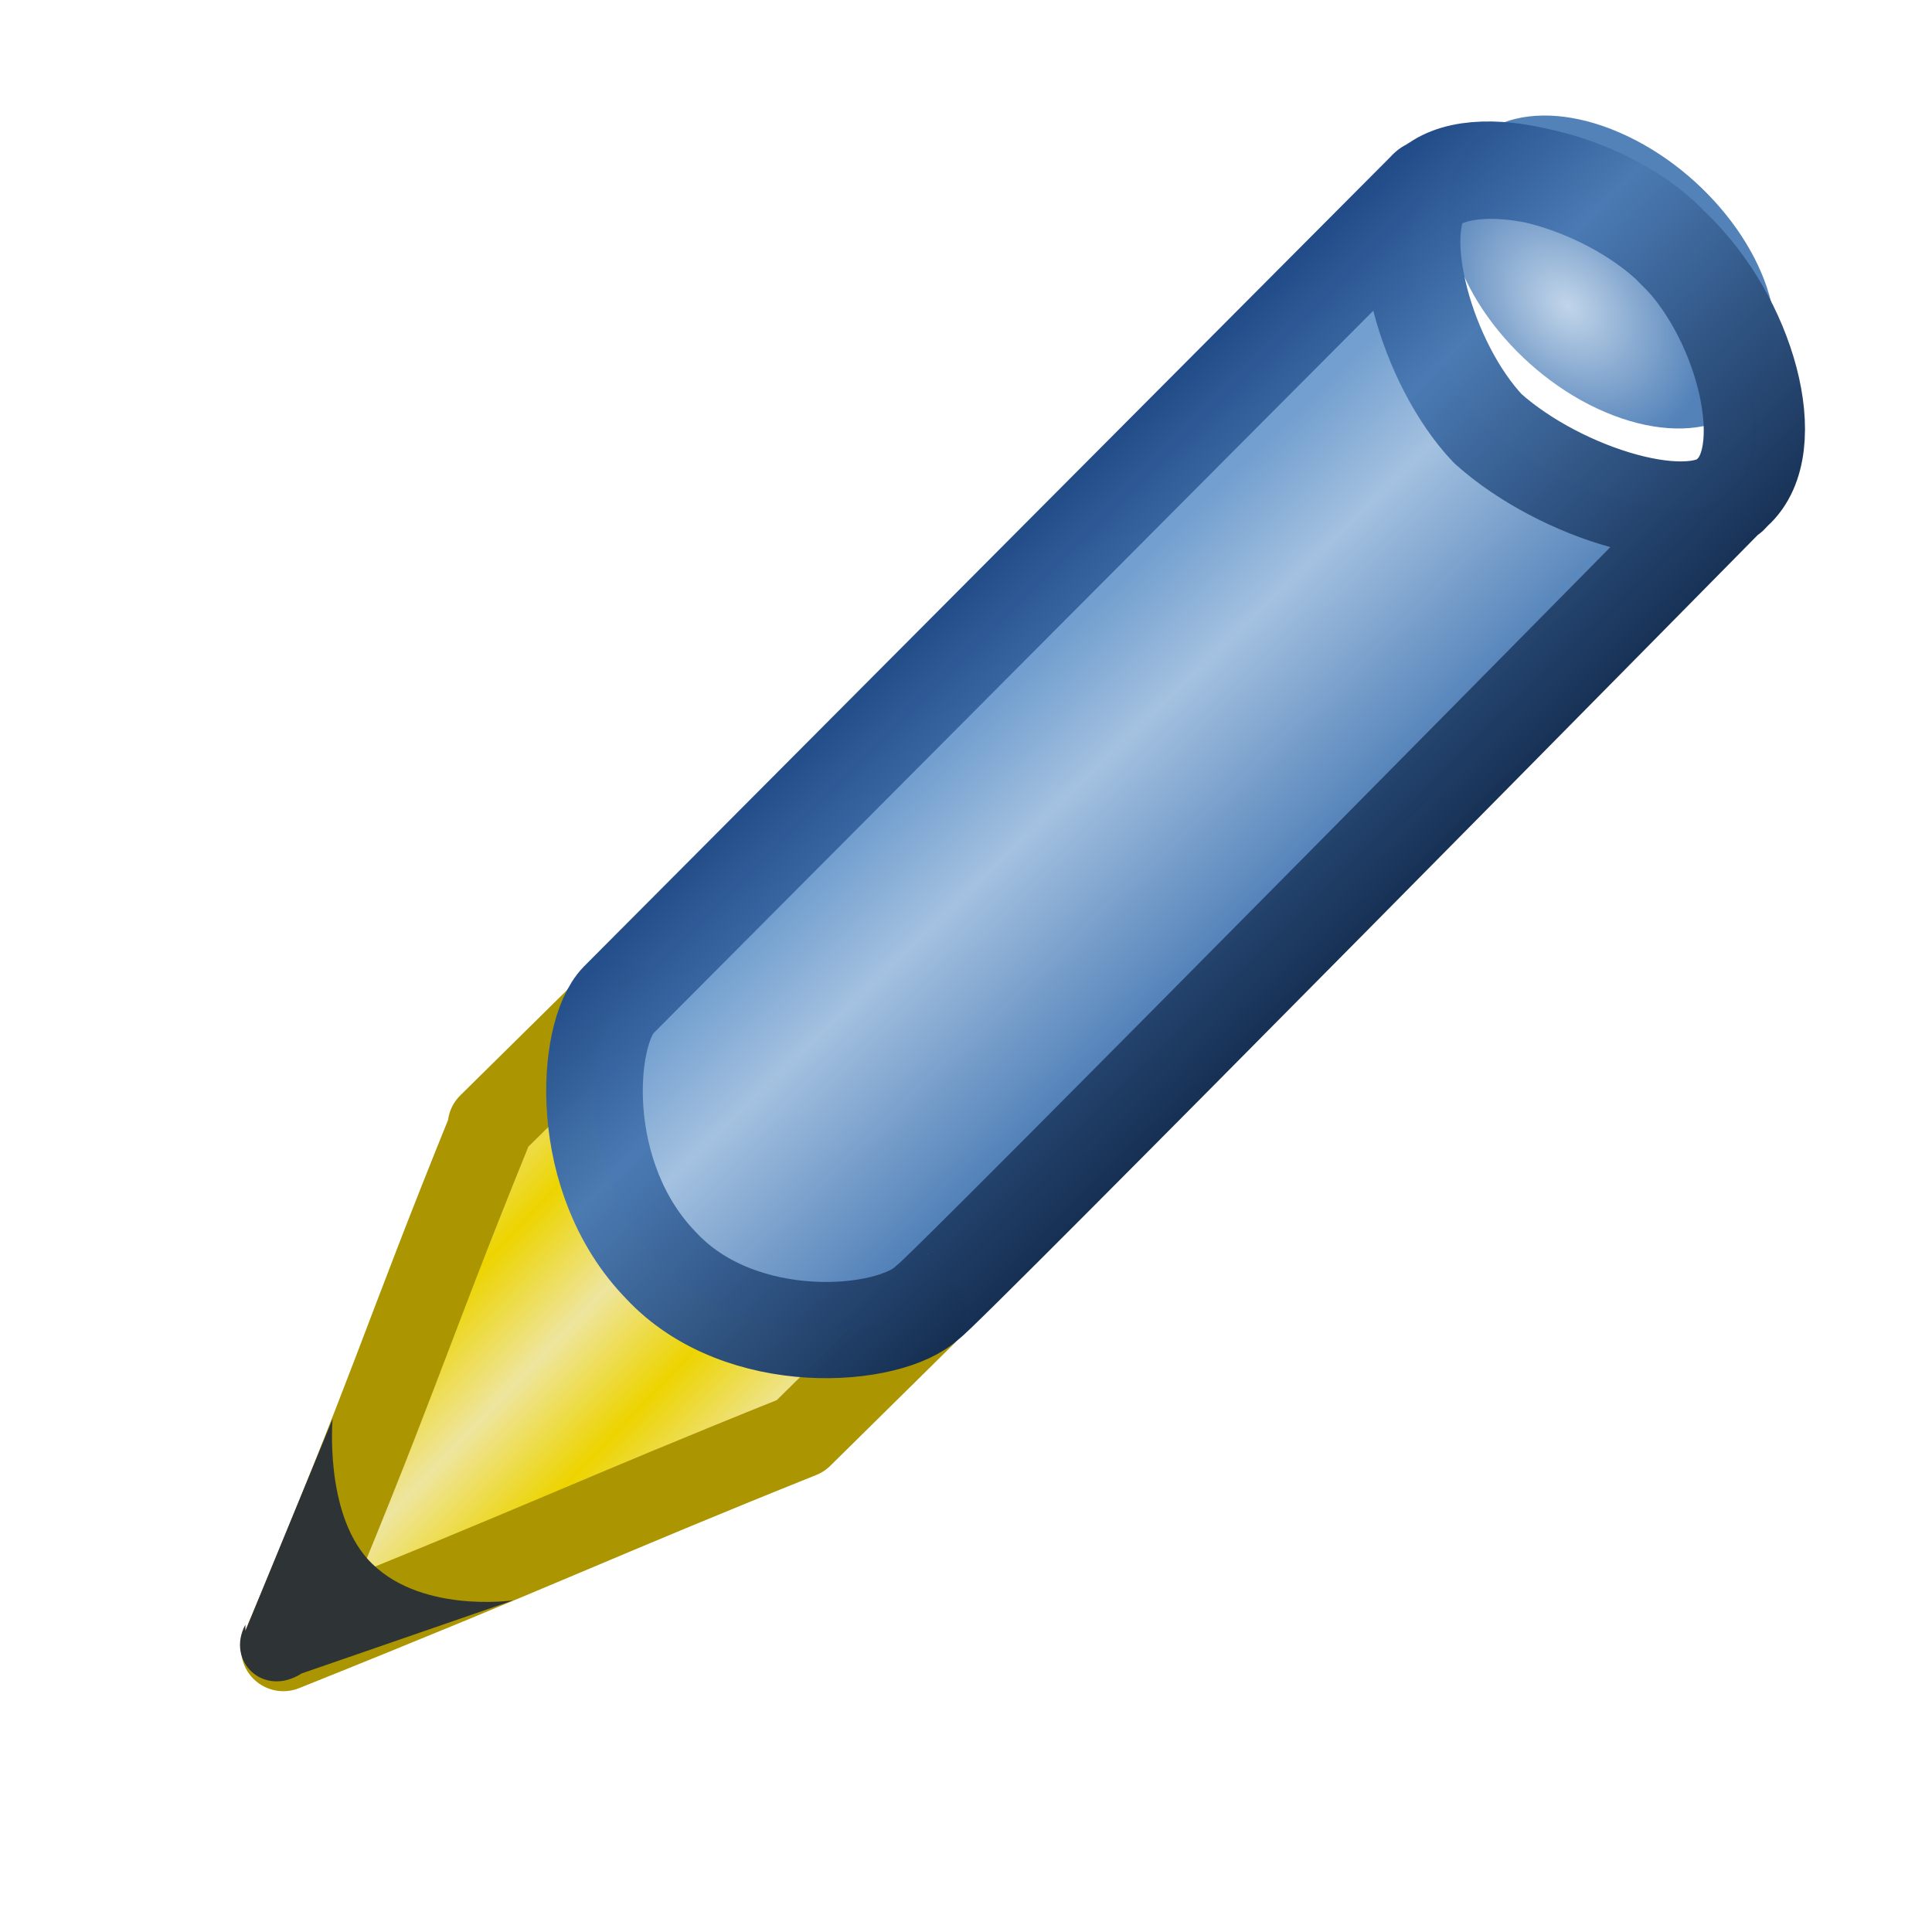
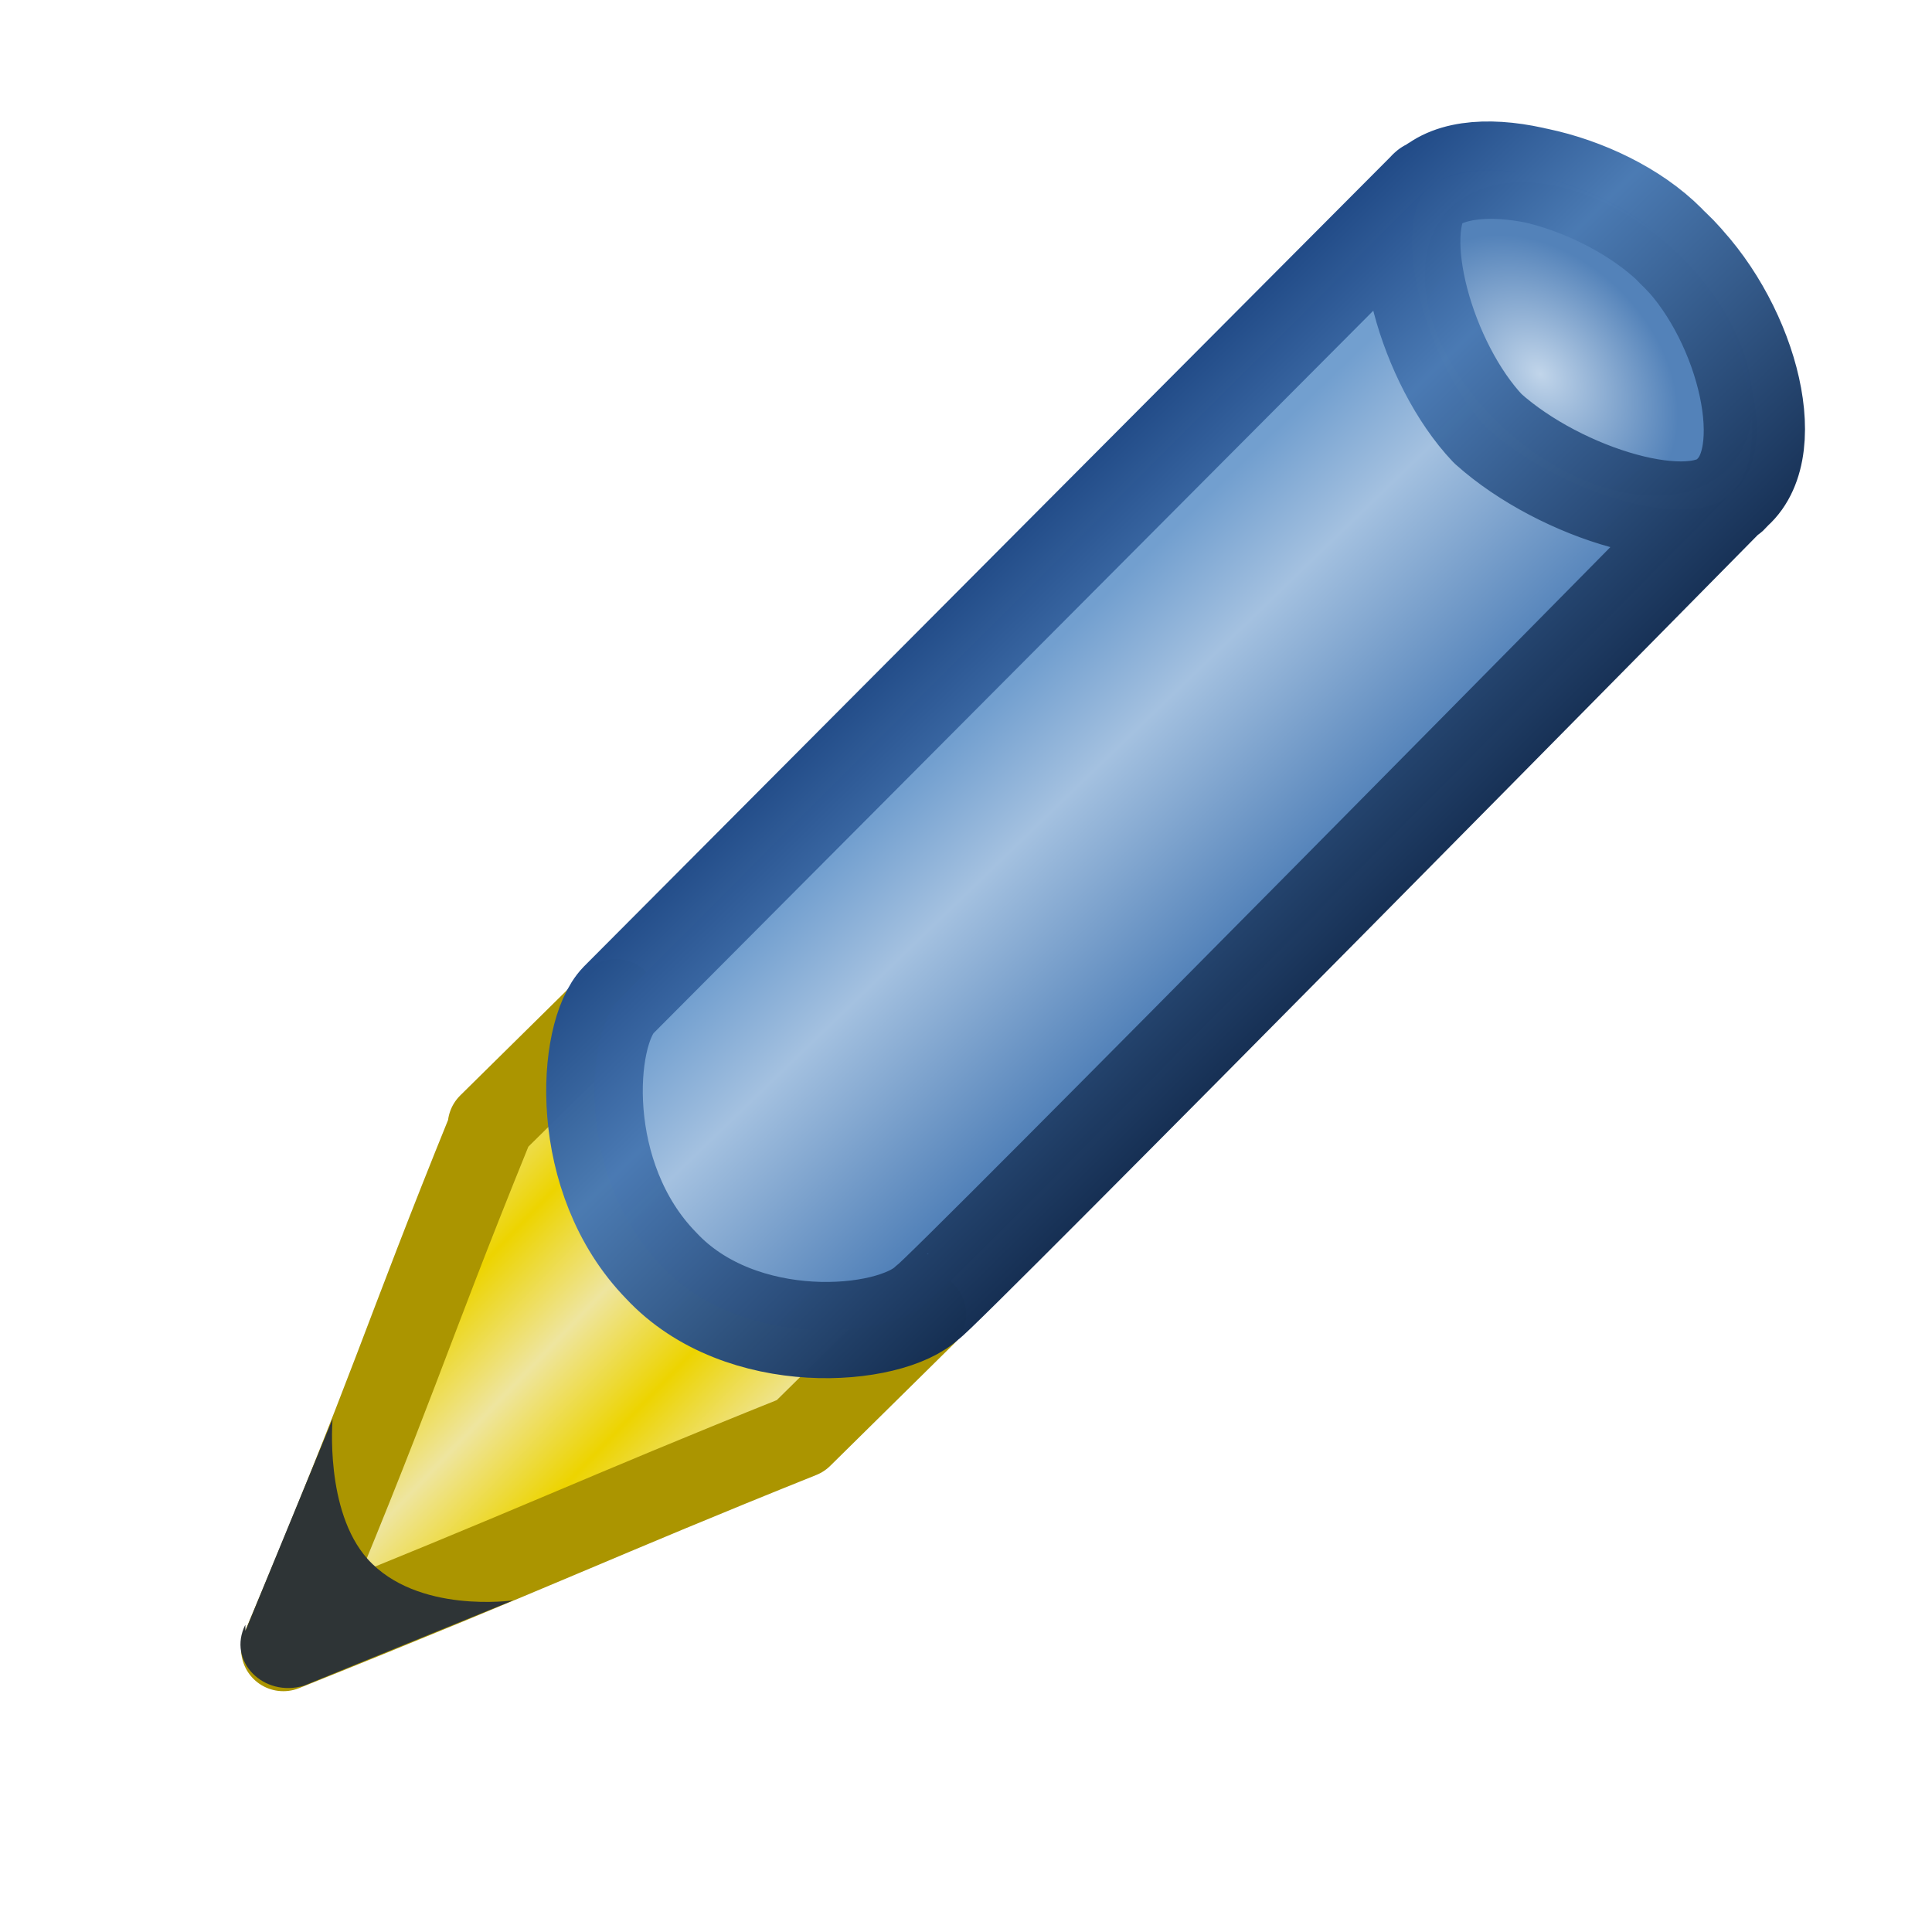
<svg xmlns="http://www.w3.org/2000/svg" xmlns:xlink="http://www.w3.org/1999/xlink" style="enable-background:new" height="16" width="16" version="1.1">
  <defs>
    <linearGradient id="a">
      <stop stop-color="#c1d5ea" offset="0" />
      <stop stop-color="#5382b9" offset="1" />
    </linearGradient>
-     <linearGradient id="f" y2="11.4" spreadMethod="reflect" gradientUnits="userSpaceOnUse" x2="5.42" gradientTransform="translate(-1.06 .0436)" y1="12" x1="6.05">
+     <linearGradient id="g" x1="6.05" spreadMethod="reflect" gradientUnits="userSpaceOnUse" y1="12" gradientTransform="translate(-1.06 .0436)" x2="5.42" y2="11.4">
      <stop stop-color="#edd400" offset="0" />
      <stop stop-color="#eee59f" offset="1" />
    </linearGradient>
-     <radialGradient id="c" xlink:href="#a" gradientUnits="userSpaceOnUse" cy="3.53" cx="14.8" gradientTransform="matrix(-.0221 -.624 .829 .016 12.2 12.7)" r="1.65" />
-     <radialGradient id="b" xlink:href="#a" gradientUnits="userSpaceOnUse" cy="10.2" cx="6.75" gradientTransform="matrix(.918 0 0 .958 .551 .426)" r="1.34" />
-     <linearGradient id="e" y2="7.72" gradientUnits="userSpaceOnUse" x2="11.3" gradientTransform="translate(-1.07 .0435)" y1="5.75" x1="9.39">
+     <radialGradient id="j" xlink:href="#a" gradientUnits="userSpaceOnUse" cy="3.53" cx="14.8" gradientTransform="matrix(-.393 .422 -.559 -.548 14.1 6.26)" r="1.65" />
+     <radialGradient id="k" xlink:href="#a" gradientUnits="userSpaceOnUse" cy="10.2" cx="6.75" gradientTransform="matrix(.918 0 0 .958 .551 .426)" r="1.34" />
+     <linearGradient id="h" x1="9.39" gradientUnits="userSpaceOnUse" y1="5.75" gradientTransform="translate(-1.07 .0435)" x2="11.3" y2="7.72">
      <stop stop-color="#729fcf" offset="0" />
      <stop stop-color="#a4c1e0" offset=".355" />
      <stop stop-color="#5382b9" offset="1" />
    </linearGradient>
-     <linearGradient id="d" y2="8.71" gradientUnits="userSpaceOnUse" x2="11.5" gradientTransform="translate(-1.07 .0435)" y1="5.53" x1="8.36">
+     <linearGradient id="i" x1="8.36" gradientUnits="userSpaceOnUse" y1="5.53" gradientTransform="translate(-1.07 .0435)" x2="11.5" y2="8.71">
      <stop stop-color="#204a87" offset="0" />
      <stop stop-color="#4a7ab3" offset=".329" />
      <stop stop-color="#132c50" offset="1" />
    </linearGradient>
  </defs>
-   <g>
-     <g style="enable-background:new" transform="matrix(.810 0 0 .807 1.98 1.07)">
-       <g transform="matrix(1.25 0 0 1.25 -2.71 -1.34)">
-         <path stroke-linejoin="round" d="m4.22 9.25 1.03-1.02 2.52 2.57-1.01 1c-1.7 0.685-2.08 0.885-4.23 1.75 0.915-2.18 0.974-2.5 1.69-4.27z" stroke="#ab9500" stroke-width=".691" fill="url(#f)" />
-         <path d="m2.22 13.4 0.713-1.74s-0.067 0.754 0.286 1.15c0.406 0.454 1.19 0.34 1.19 0.34l-1.73 0.6c-0.31 0.2-0.62-0.1-0.46-0.4z" fill="#2e3436" />
-         <g transform="translate(6.5 -7.49)" fill="url(#b)">
-           <path d="m16.2 3.5a1.65 1.09 0 1 1 -0.1 -0.11" transform="matrix(-.687 -.648 .654 -.653 14.4 21.9)" fill="url(#c)" />
-         </g>
-         <path stroke-linejoin="round" d="m11.9 1.56c0.361-0.36 1.43-0.057 1.99 0.48 0.569 0.537 0.854 1.65 0.492 2.01-0.3 0.35-1.4 0.02-2-0.52-0.5-0.53-0.8-1.61-0.5-1.97zm0.001-0.007c-0.348 0.321 0.009 0.013-0.01-0.001l-6.62 6.67c-0.27 0.28-0.35 1.46 0.35 2.18 0.65 0.7 1.87 0.6 2.18 0.3 0.05 0 6.59-6.66 6.59-6.66 0.011-0.01-0.073 0.089 0.008 0 0.4-0.36 0.1-1.42-0.5-1.99-0.5-0.56-1.6-0.82-2-0.5z" stroke-opacity=".991" stroke="url(#d)" stroke-linecap="square" stroke-width=".790" fill="url(#e)" />
+   <g style="enable-background:new" transform="matrix(.810 0 0 .807 1.98 1.07)">
+     <g transform="matrix(1.25 0 0 1.25 -2.71 -1.34)">
+       <path stroke-linejoin="round" d="m4.22 9.25 1.03-1.02 2.52 2.57-1.01 1c-1.7 0.685-2.08 0.885-4.23 1.75 0.915-2.18 0.974-2.5 1.69-4.27z" stroke="#ab9500" stroke-width=".691" fill="url(#g)" />
+       <path fill="#2e3436" d="m2.22 13.4 0.713-1.74s-0.067 0.754 0.286 1.15c0.406 0.454 1.19 0.34 1.19 0.34l-1.71 0.7c-0.33 0.1-0.63-0.2-0.48-0.5z" />
+       <g transform="translate(6.5 -7.49)" fill="url(#k)">
+         <path fill="url(#j)" d="m5.37 9.67a1.56 1.01 42.1 1 1 -0.003 0.137" />
      </g>
+       <path stroke-linejoin="round" d="m11.9 1.56c0.361-0.36 1.43-0.057 1.99 0.48 0.569 0.537 0.854 1.65 0.492 2.01-0.3 0.35-1.4 0.02-2-0.52-0.5-0.53-0.8-1.61-0.5-1.97zm0.001-0.007c-0.348 0.321 0.009 0.013-0.01-0.001l-6.62 6.67c-0.27 0.28-0.35 1.46 0.35 2.18 0.65 0.7 1.87 0.6 2.18 0.3 0.05 0 6.59-6.66 6.59-6.66 0.011-0.01-0.073 0.089 0.008 0 0.4-0.36 0.1-1.42-0.5-1.99-0.5-0.56-1.6-0.82-2-0.5z" stroke-opacity=".991" stroke="url(#i)" stroke-linecap="square" stroke-width=".79" fill="url(#h)" />
    </g>
  </g>
</svg>
